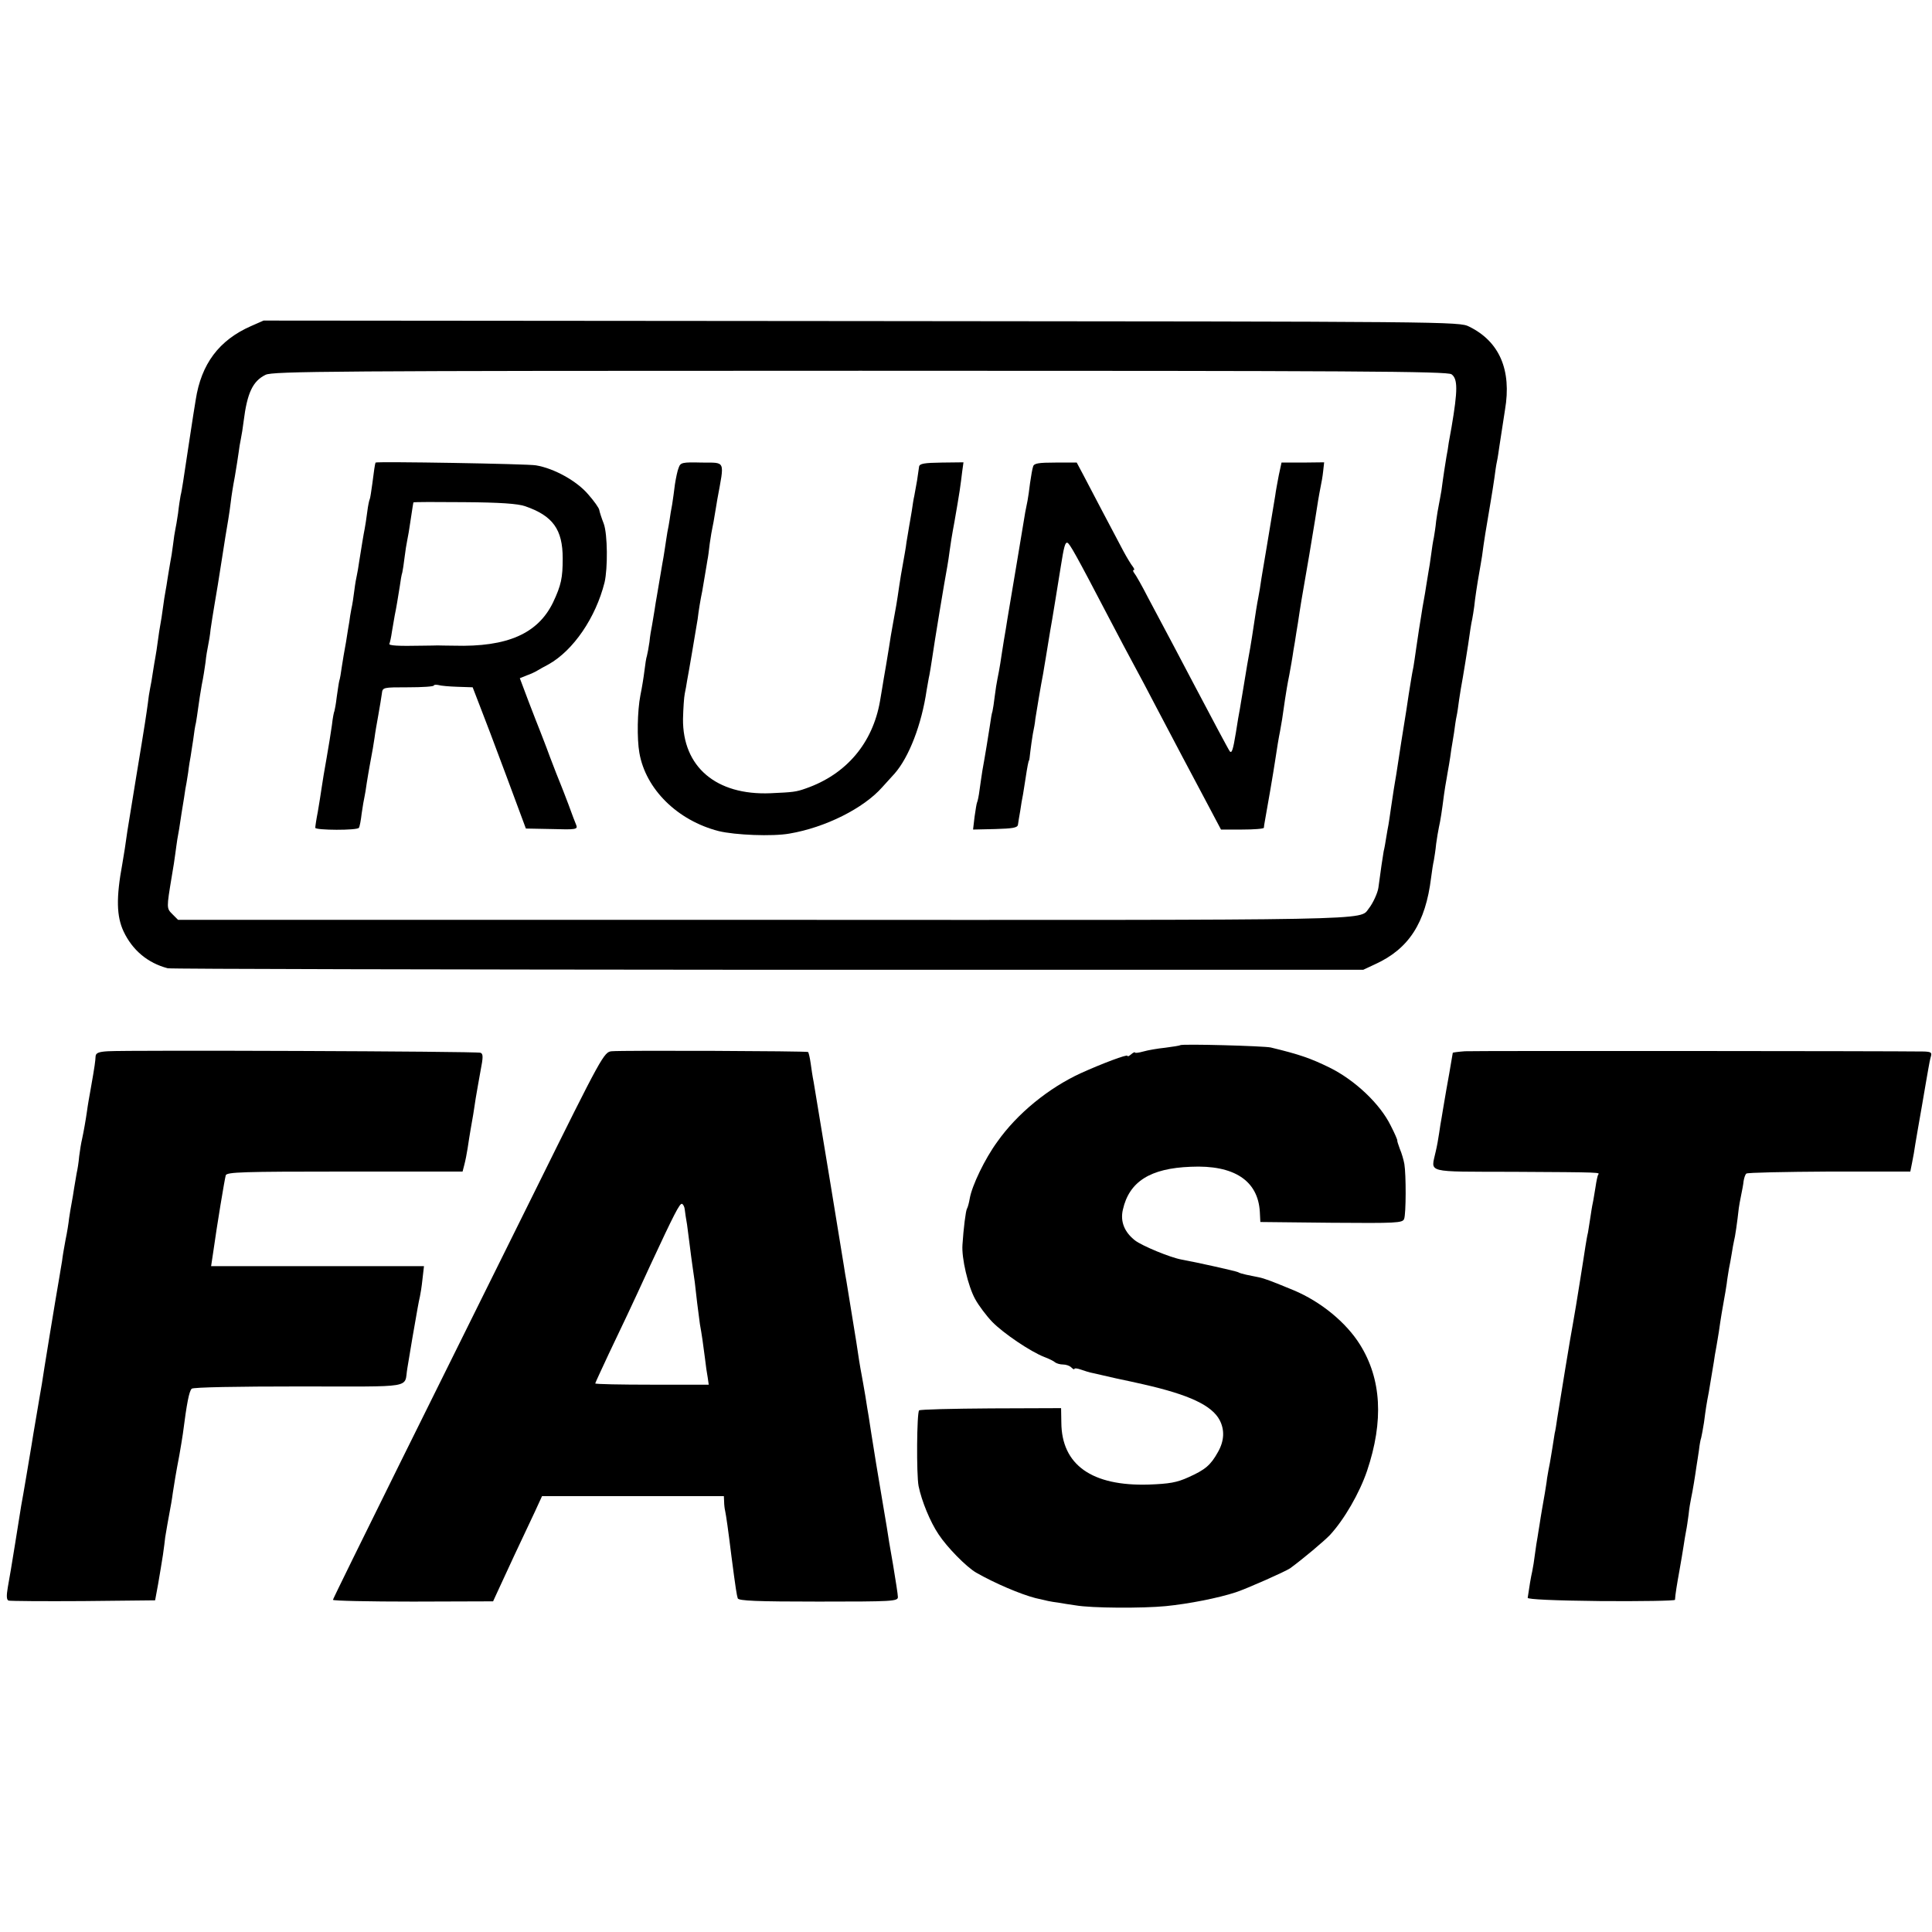
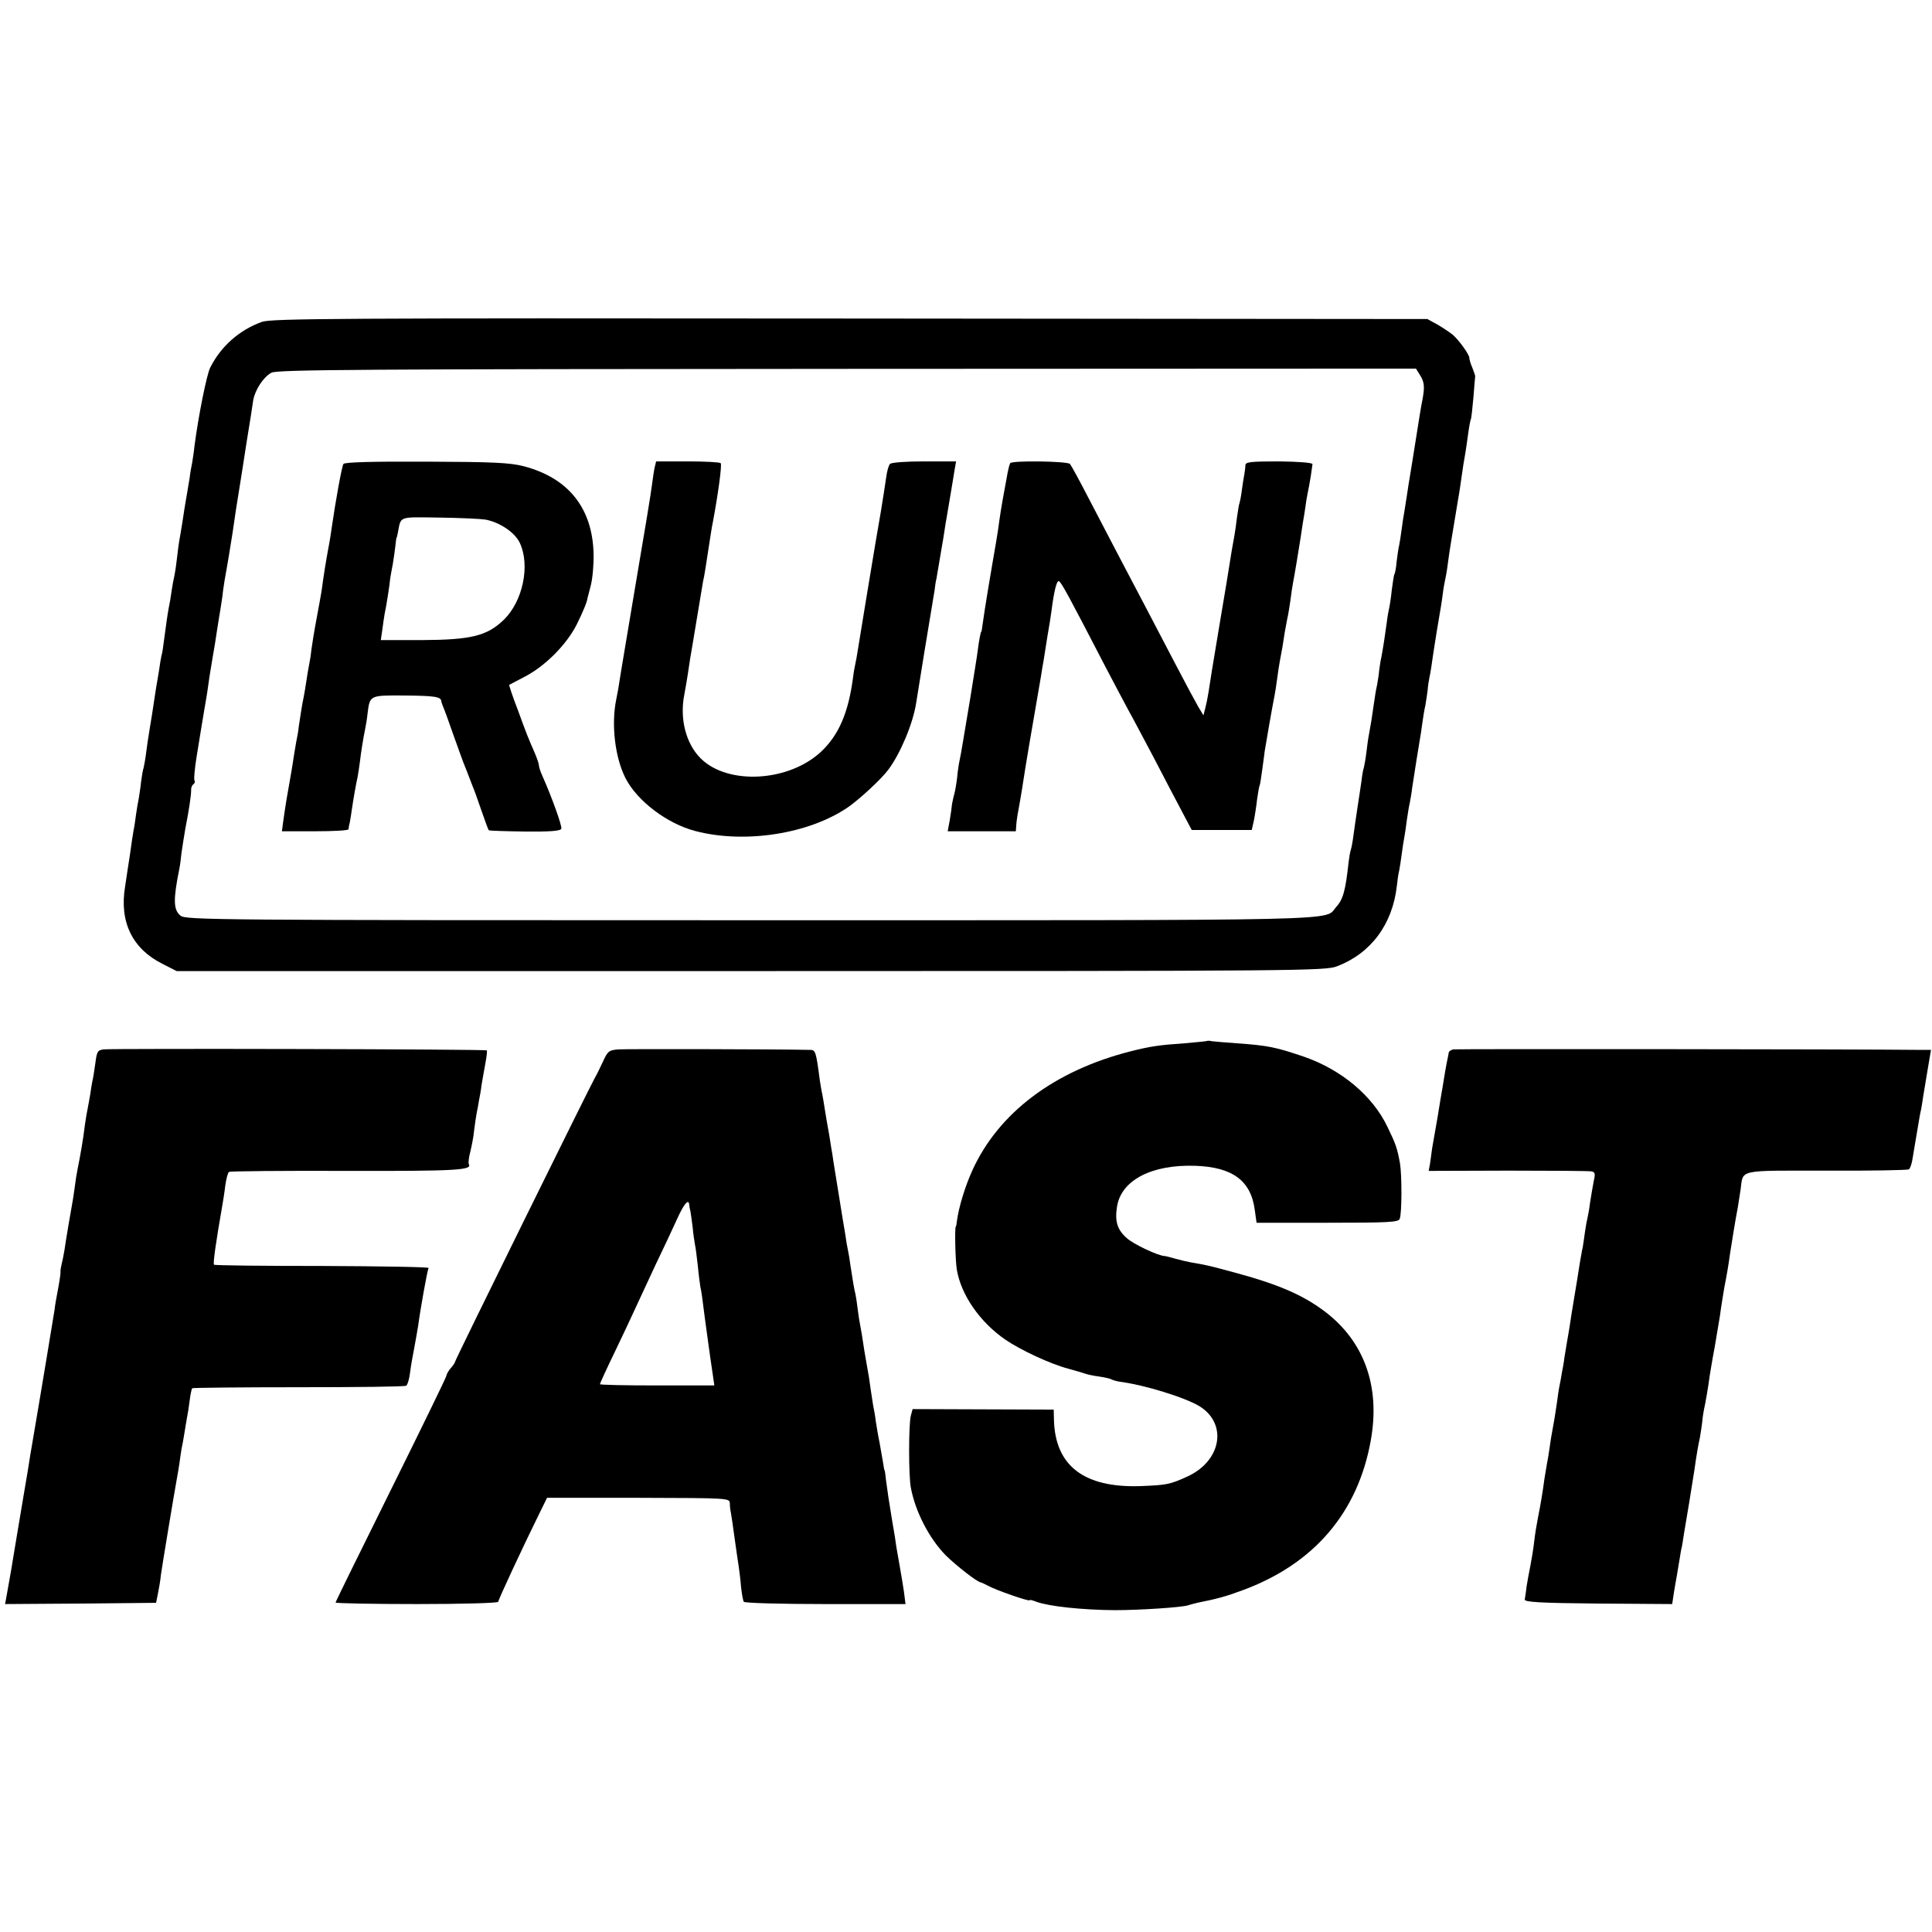
- <svg xmlns="http://www.w3.org/2000/svg" version="1.0" width="766pt" height="766pt" viewBox="0 0 766 766" preserveAspectRatio="xMidYMid meet">
-   <g transform="translate(0,766) scale(0.1,-0.1)" fill="#000000" stroke="none">
-     <path d="M995 6367 c-127 -56 -197 -150 -219 -292 -3 -16 -14 -88 -25 -160 -11 -71 -22 -146 -25 -165 -3 -19 -7 -44 -10 -55 -2 -11 -7 -42 -10 -70 -4 -27 -9 -57 -11 -65 -2 -8 -6 -35 -9 -60 -3 -25 -8 -56 -11 -70 -2 -13 -7 -40 -10 -60 -3 -20 -7 -45 -9 -55 -2 -11 -7 -40 -10 -65 -3 -25 -8 -54 -10 -65 -2 -11 -7 -40 -10 -65 -3 -25 -8 -55 -10 -66 -2 -12 -7 -39 -10 -60 -3 -22 -8 -50 -11 -64 -3 -14 -7 -41 -9 -60 -6 -43 -9 -67 -46 -290 -16 -96 -31 -193 -35 -215 -7 -50 -13 -91 -20 -130 -25 -135 -23 -208 5 -268 35 -74 95 -125 175 -146 11 -3 1082 -5 2380 -6 l2360 0 47 22 c134 61 200 164 222 343 3 25 8 56 11 69 2 12 7 42 9 65 3 22 8 52 11 66 6 26 12 65 20 128 3 20 7 48 10 62 2 14 7 40 10 58 3 17 7 44 9 60 3 15 7 45 11 67 3 23 7 52 10 65 3 13 7 42 10 65 3 22 10 63 15 90 5 28 14 86 21 130 6 44 13 89 16 100 2 11 6 34 8 50 3 31 12 90 20 135 3 14 7 43 11 65 8 61 15 104 34 215 5 30 12 73 15 95 3 23 7 52 10 65 3 13 7 41 10 62 13 86 16 105 22 143 27 158 -22 271 -142 330 -39 20 -72 20 -2410 22 l-2370 2 -50 -22z m4760 -191 c25 -18 25 -63 0 -210 -3 -17 -8 -44 -11 -61 -2 -16 -6 -41 -9 -55 -4 -24 -12 -74 -20 -135 -3 -16 -7 -41 -10 -55 -3 -14 -8 -44 -11 -66 -2 -23 -7 -53 -9 -65 -3 -13 -8 -44 -11 -69 -3 -25 -8 -54 -10 -65 -2 -11 -6 -36 -9 -55 -3 -19 -7 -46 -10 -60 -3 -14 -7 -41 -10 -60 -3 -19 -7 -44 -9 -56 -2 -12 -7 -45 -11 -74 -4 -29 -9 -62 -11 -74 -6 -28 -11 -62 -19 -111 -7 -46 -8 -57 -29 -185 -8 -52 -17 -111 -20 -130 -3 -19 -8 -46 -10 -60 -2 -14 -7 -47 -11 -73 -4 -27 -8 -57 -10 -67 -2 -9 -6 -33 -9 -51 -3 -19 -7 -43 -10 -54 -3 -17 -13 -83 -21 -145 -3 -21 -22 -62 -38 -82 -38 -48 69 -46 -2401 -45 l-2320 0 -22 22 c-24 24 -24 23 -3 150 6 33 12 74 14 90 2 17 6 42 8 57 3 14 11 62 17 105 7 43 14 85 15 95 2 9 7 38 11 65 3 26 8 55 10 65 1 9 6 38 10 65 3 26 8 57 11 68 2 11 6 38 9 60 3 22 9 63 14 90 6 28 12 68 15 90 2 22 7 51 10 65 3 14 8 43 10 65 3 22 10 65 15 95 11 66 16 93 30 185 12 77 16 103 25 155 3 19 8 51 10 70 2 19 9 64 16 100 6 36 13 79 15 95 2 17 6 41 9 55 3 14 8 45 11 70 14 112 36 159 87 184 29 14 259 16 2358 16 1961 0 2328 -2 2344 -14z" />
-     <path d="M1489 5826 c-2 -3 -7 -36 -13 -85 -4 -29 -8 -56 -10 -60 -2 -3 -7 -26 -10 -51 -3 -25 -8 -55 -10 -66 -5 -24 -13 -75 -22 -131 -3 -21 -7 -45 -9 -53 -2 -8 -7 -35 -10 -60 -3 -25 -8 -58 -12 -75 -3 -16 -7 -39 -8 -50 -2 -11 -8 -47 -13 -80 -6 -33 -14 -78 -17 -100 -3 -22 -7 -47 -10 -55 -2 -8 -6 -37 -10 -64 -3 -27 -8 -52 -9 -55 -2 -3 -7 -28 -10 -56 -4 -27 -13 -86 -21 -130 -8 -44 -17 -98 -20 -120 -3 -22 -10 -64 -15 -94 -6 -30 -10 -58 -10 -63 0 -10 167 -11 173 0 3 4 8 30 11 57 4 28 9 57 11 65 2 8 6 33 9 55 4 22 8 51 11 65 13 70 16 87 20 115 2 17 9 57 15 90 6 33 12 71 14 85 3 25 4 25 105 25 55 0 101 3 101 7 0 3 8 4 18 2 9 -3 44 -6 76 -7 l60 -2 27 -70 c15 -38 63 -164 106 -280 l78 -210 104 -2 c94 -3 102 -1 96 15 -4 9 -18 46 -31 82 -14 36 -28 74 -33 85 -5 11 -23 58 -41 105 -17 47 -36 94 -40 105 -5 11 -24 62 -44 113 l-35 93 27 11 c15 5 34 14 42 19 8 5 28 16 45 25 98 55 187 185 222 325 13 56 12 190 -3 232 -9 23 -17 48 -18 55 -1 8 -21 36 -44 62 -45 53 -135 103 -207 115 -31 6 -632 16 -636 11z m593 -173 c110 -38 149 -92 149 -207 0 -77 -6 -106 -38 -174 -60 -124 -181 -178 -393 -172 -30 0 -59 1 -65 1 -5 0 -32 -1 -60 -1 -96 -2 -136 0 -131 8 2 4 7 26 10 48 4 22 9 51 11 64 7 33 12 66 20 115 3 22 7 47 10 55 2 8 6 35 9 60 3 25 8 56 11 70 3 14 8 43 11 65 11 71 12 80 13 83 1 2 91 2 201 1 143 -1 213 -6 242 -16z" />
-     <path d="M2691 5806 c-5 -11 -11 -41 -15 -66 -3 -25 -8 -61 -11 -80 -4 -19 -8 -46 -10 -60 -2 -14 -6 -36 -9 -50 -2 -14 -7 -43 -10 -65 -3 -22 -8 -49 -10 -60 -2 -11 -7 -40 -11 -65 -4 -25 -9 -54 -11 -65 -2 -10 -6 -35 -9 -55 -3 -20 -8 -47 -10 -60 -3 -14 -8 -43 -10 -65 -3 -22 -8 -47 -10 -55 -3 -8 -7 -35 -10 -60 -3 -25 -10 -68 -16 -97 -12 -61 -14 -172 -4 -228 25 -144 151 -268 314 -310 65 -16 214 -22 281 -10 142 24 294 100 368 184 13 14 35 39 49 54 57 65 107 194 127 331 4 21 8 48 11 60 2 12 7 39 10 61 9 64 50 312 61 370 3 17 7 44 9 60 2 17 10 68 19 115 8 47 18 103 21 125 3 22 8 56 10 76 l5 36 -86 -1 c-69 -1 -88 -4 -90 -16 -1 -8 -5 -33 -8 -55 -4 -22 -9 -49 -11 -61 -3 -12 -7 -39 -10 -60 -4 -21 -8 -50 -11 -64 -2 -14 -7 -41 -10 -60 -2 -19 -9 -57 -14 -85 -5 -27 -12 -68 -15 -90 -8 -56 -14 -92 -25 -150 -5 -27 -12 -68 -15 -90 -9 -57 -16 -96 -21 -125 -2 -14 -9 -54 -15 -90 -29 -166 -133 -290 -294 -346 -39 -14 -51 -15 -140 -19 -216 -9 -349 105 -347 295 1 41 4 86 7 100 3 14 7 36 9 50 3 14 12 68 21 120 9 52 18 109 21 125 4 35 12 82 18 110 2 11 7 40 11 65 4 25 9 52 10 60 2 8 6 38 9 65 4 28 9 57 11 65 2 8 6 31 9 50 3 19 8 46 10 60 29 158 34 145 -62 146 -77 2 -84 0 -91 -20z" />
-     <path d="M4096 5810 c-3 -8 -8 -37 -12 -65 -3 -27 -8 -59 -10 -70 -2 -11 -6 -31 -9 -45 -4 -26 -62 -372 -71 -425 -2 -16 -9 -55 -14 -85 -5 -30 -11 -71 -14 -90 -3 -19 -8 -46 -11 -60 -3 -14 -8 -45 -11 -70 -3 -25 -7 -52 -9 -60 -3 -8 -7 -33 -10 -55 -6 -39 -19 -120 -30 -180 -2 -16 -8 -50 -11 -75 -3 -25 -8 -48 -10 -51 -2 -4 -6 -29 -10 -57 l-6 -51 88 2 c69 2 88 5 90 17 1 8 5 33 9 55 3 22 8 51 11 65 2 14 7 42 10 63 7 47 12 72 14 72 1 0 3 16 5 35 2 19 7 51 10 70 4 19 9 46 10 60 4 26 22 135 31 180 2 14 7 41 10 60 6 37 11 68 18 110 6 30 35 212 42 255 12 76 17 96 26 93 9 -3 33 -45 165 -298 36 -69 80 -152 98 -185 18 -33 58 -108 89 -168 75 -143 137 -260 203 -384 l54 -102 84 0 c47 0 85 3 86 7 0 4 2 16 4 27 6 31 36 206 40 235 8 54 15 96 20 120 5 26 11 62 20 128 3 20 10 64 17 97 6 33 12 67 13 75 1 8 5 33 9 55 3 22 9 56 12 75 10 67 13 87 45 270 17 102 33 199 35 215 3 17 7 41 10 55 3 14 8 41 10 61 l4 36 -85 -1 -84 0 -11 -51 c-5 -27 -12 -63 -14 -80 -27 -163 -47 -284 -50 -300 -2 -11 -7 -42 -11 -70 -5 -27 -9 -52 -10 -55 -1 -4 -5 -29 -21 -135 -2 -16 -11 -66 -19 -110 -7 -44 -16 -96 -19 -115 -3 -19 -8 -46 -10 -60 -3 -14 -10 -56 -16 -95 -11 -67 -16 -83 -24 -74 -2 2 -22 39 -45 82 -73 138 -122 230 -178 337 -31 58 -76 143 -101 190 -24 47 -49 91 -55 98 -5 6 -6 12 -2 12 4 0 2 6 -4 14 -6 7 -23 35 -37 61 -41 77 -135 256 -161 306 l-24 45 -84 0 c-68 0 -86 -3 -89 -16z" />
-     <path d="M4679 3516 c-2 -2 -29 -6 -59 -10 -30 -3 -70 -10 -87 -15 -18 -5 -33 -7 -33 -4 0 3 -7 0 -15 -7 -8 -7 -15 -10 -15 -6 0 7 -101 -31 -185 -69 -128 -59 -252 -160 -331 -272 -49 -67 -100 -173 -109 -224 -3 -18 -8 -36 -11 -41 -5 -7 -14 -80 -18 -143 -4 -53 22 -164 50 -215 14 -26 45 -67 68 -91 45 -46 152 -118 206 -139 19 -7 39 -17 44 -22 6 -4 19 -8 31 -8 12 0 26 -5 33 -12 7 -7 12 -9 12 -5 0 3 11 2 25 -3 14 -5 36 -12 48 -14 12 -3 54 -12 92 -21 39 -8 88 -19 110 -24 180 -41 270 -83 301 -142 20 -39 18 -82 -7 -126 -29 -52 -50 -70 -117 -100 -46 -21 -76 -26 -157 -29 -226 -7 -346 78 -347 246 l-1 57 -278 -1 c-152 -1 -281 -4 -285 -8 -9 -10 -11 -253 -2 -300 12 -59 46 -142 79 -191 34 -52 111 -130 149 -152 75 -43 177 -86 235 -101 47 -11 58 -14 90 -18 17 -3 48 -8 70 -11 62 -11 265 -12 357 -3 91 9 208 32 278 55 45 15 196 82 215 95 52 38 135 108 158 132 57 62 117 166 147 254 67 199 57 365 -28 501 -55 88 -155 170 -262 215 -92 38 -116 47 -140 52 -14 3 -36 7 -49 10 -14 3 -28 7 -32 10 -7 4 -163 39 -224 50 -45 8 -156 54 -185 76 -42 33 -59 75 -48 122 25 111 108 164 269 170 172 8 267 -55 274 -179 l2 -40 282 -3 c256 -2 282 -1 288 15 8 20 8 177 1 218 -3 17 -11 44 -18 60 -6 17 -11 31 -10 33 1 2 -10 28 -26 59 -42 86 -142 181 -244 231 -74 36 -116 51 -232 79 -28 6 -352 15 -359 9z" />
-     <path d="M428 3492 c-37 -2 -48 -7 -49 -20 -1 -19 -3 -37 -19 -127 -6 -33 -13 -73 -15 -90 -5 -35 -13 -81 -20 -113 -3 -12 -8 -42 -11 -66 -2 -24 -7 -55 -10 -67 -2 -13 -7 -40 -10 -59 -3 -19 -7 -46 -10 -60 -3 -14 -7 -41 -10 -60 -2 -19 -8 -57 -14 -85 -5 -27 -12 -66 -14 -85 -3 -19 -8 -46 -10 -60 -13 -73 -67 -403 -70 -427 -3 -15 -12 -71 -21 -123 -9 -52 -18 -106 -20 -120 -6 -36 -35 -210 -41 -240 -2 -14 -13 -81 -24 -150 -11 -69 -24 -147 -29 -173 -6 -35 -5 -50 3 -53 6 -2 139 -3 296 -2 l285 3 12 65 c6 36 15 88 19 115 4 28 8 59 9 70 2 11 6 35 9 53 15 80 18 99 21 122 5 33 13 83 26 150 5 30 12 69 14 85 16 125 25 169 35 179 6 6 184 9 425 9 467 0 416 -9 430 72 3 17 12 71 20 120 9 50 18 104 21 120 3 17 7 37 9 45 2 8 7 39 10 68 l6 52 -422 0 -422 0 8 53 c16 114 45 288 50 307 4 13 65 15 472 15 l467 0 7 27 c4 15 10 45 13 65 8 55 17 104 22 133 2 14 7 43 10 65 4 22 12 71 19 108 11 56 11 69 0 73 -14 6 -1400 11 -1477 6z" />
-     <path d="M2425 3492 c-30 -3 -38 -16 -302 -550 -149 -301 -391 -788 -537 -1083 -146 -295 -266 -539 -266 -542 0 -4 143 -7 318 -7 l317 1 17 37 c9 20 40 87 68 147 29 61 65 138 81 172 l28 61 360 0 361 0 1 -22 c0 -11 2 -28 4 -36 4 -19 12 -74 25 -180 17 -131 21 -154 25 -167 3 -10 76 -13 320 -13 293 0 315 1 315 18 0 9 -9 67 -19 127 -11 61 -22 128 -25 150 -4 22 -11 65 -16 95 -16 94 -39 233 -46 280 -4 25 -8 54 -10 65 -2 11 -8 47 -13 80 -6 33 -12 71 -15 85 -5 25 -14 81 -21 130 -4 26 -32 196 -39 240 -3 14 -7 41 -10 60 -4 28 -97 592 -120 730 -4 19 -9 53 -12 75 -3 22 -8 42 -10 44 -4 4 -736 7 -779 3z m290 -628 c1 -10 5 -37 9 -59 3 -22 8 -60 11 -85 3 -25 8 -62 11 -83 7 -46 10 -67 18 -142 4 -33 9 -71 11 -85 7 -38 13 -79 20 -135 3 -27 8 -62 11 -77 l4 -28 -225 0 c-124 0 -225 2 -225 5 0 2 25 56 54 118 55 115 88 184 165 352 94 202 116 245 125 242 5 -2 10 -12 11 -23z" />
-     <path d="M5808 3492 c-27 -2 -48 -5 -48 -6 0 -2 -7 -39 -14 -82 -8 -44 -17 -95 -20 -114 -3 -19 -8 -46 -10 -60 -3 -14 -7 -42 -10 -62 -3 -21 -9 -55 -14 -75 -18 -85 -47 -78 308 -79 360 -2 343 -2 336 -12 -2 -4 -7 -26 -10 -48 -4 -22 -8 -51 -11 -64 -3 -13 -7 -40 -10 -60 -3 -20 -7 -45 -9 -57 -3 -11 -7 -36 -10 -54 -3 -19 -12 -79 -21 -134 -15 -95 -19 -117 -29 -175 -6 -29 -53 -316 -62 -374 -3 -21 -7 -48 -10 -59 -2 -12 -6 -37 -9 -57 -3 -20 -8 -47 -10 -60 -3 -14 -8 -41 -11 -60 -2 -19 -7 -46 -9 -60 -6 -35 -16 -90 -21 -125 -3 -16 -6 -39 -8 -50 -2 -11 -7 -40 -10 -65 -3 -25 -8 -56 -11 -70 -5 -21 -12 -63 -18 -105 -1 -6 103 -11 291 -13 160 -1 292 1 293 5 1 20 8 63 18 118 6 33 13 76 16 95 3 19 7 46 10 60 3 14 7 43 10 65 2 22 7 51 10 65 3 14 8 41 11 60 3 19 8 49 10 65 3 17 7 46 10 65 2 19 6 42 9 50 2 8 7 35 11 60 7 54 10 74 19 120 11 66 16 95 20 120 2 14 6 41 10 60 3 19 8 46 10 60 6 44 16 104 21 130 3 14 7 41 10 60 2 19 7 46 9 60 3 14 8 41 11 60 3 19 7 42 9 50 4 13 13 75 19 130 1 8 5 31 9 50 4 19 9 45 10 57 2 12 6 26 11 30 4 4 152 7 329 8 l321 0 7 35 c4 19 10 53 13 75 4 22 15 90 26 150 10 61 22 126 25 145 3 19 8 43 11 53 4 14 -1 17 -28 18 -136 2 -1783 3 -1820 1z" />
+ <svg xmlns="http://www.w3.org/2000/svg" version="1.0" width="760pt" height="760pt" viewBox="0 0 760 760" preserveAspectRatio="xMidYMid meet">
+   <g transform="translate(0,760) scale(0.1,-0.1)" fill="#000000" stroke="none">
+     <path d="M1031 6334 c-88 -31 -162 -96 -204 -180 -14 -27 -47 -193 -62 -309 -2 -22 -7 -51 -9 -65 -3 -14 -8 -41 -10 -60 -3 -19 -8 -46 -10 -60 -3 -14 -7 -43 -11 -65 -3 -22 -10 -65 -15 -95 -6 -30 -12 -77 -15 -105 -3 -27 -8 -57 -10 -65 -2 -8 -7 -33 -10 -55 -3 -23 -8 -52 -11 -65 -5 -27 -10 -62 -19 -130 -3 -25 -7 -52 -10 -60 -2 -8 -6 -33 -9 -55 -4 -22 -8 -51 -11 -65 -2 -14 -7 -43 -10 -65 -3 -22 -10 -65 -15 -95 -5 -30 -12 -75 -15 -100 -3 -25 -8 -52 -10 -60 -3 -8 -7 -33 -10 -55 -2 -22 -7 -51 -9 -65 -3 -14 -8 -43 -11 -65 -3 -23 -7 -51 -10 -64 -2 -12 -9 -55 -14 -94 -6 -40 -15 -96 -19 -125 -23 -139 29 -245 148 -304 l55 -28 2258 0 c2187 0 2259 1 2307 19 133 51 218 165 235 317 2 21 6 48 9 59 2 11 7 40 10 65 3 25 8 54 10 65 2 11 7 42 10 68 4 27 9 59 12 70 2 12 7 38 9 57 8 53 27 173 31 195 2 10 6 37 9 60 3 22 8 54 12 70 3 17 7 44 9 60 1 17 5 39 7 50 3 11 10 56 16 100 7 44 16 103 21 130 5 28 12 70 15 95 3 25 8 52 10 60 2 8 7 35 10 60 3 25 10 70 15 100 5 30 12 71 15 90 3 19 8 47 10 61 3 14 7 42 10 62 9 66 15 102 19 123 2 12 7 45 11 75 4 30 9 57 11 60 2 3 6 41 10 85 3 43 7 81 7 84 0 3 -5 18 -11 33 -7 16 -12 33 -12 39 0 13 -39 68 -65 91 -11 9 -38 27 -60 40 l-40 22 -2270 2 c-2029 2 -2275 0 -2314 -13z m4554 -208 c18 -28 20 -46 11 -96 -8 -41 -7 -36 -41 -250 -3 -19 -7 -44 -9 -55 -2 -11 -7 -42 -11 -70 -4 -27 -9 -59 -11 -70 -2 -11 -7 -40 -10 -65 -3 -25 -8 -54 -10 -65 -3 -11 -7 -40 -10 -64 -2 -24 -6 -47 -9 -50 -2 -4 -6 -31 -10 -61 -3 -30 -8 -62 -10 -70 -2 -8 -7 -35 -10 -60 -7 -51 -13 -92 -21 -135 -4 -16 -7 -41 -9 -55 -1 -14 -5 -38 -8 -55 -4 -16 -9 -48 -12 -70 -7 -51 -14 -94 -20 -125 -3 -14 -7 -45 -10 -70 -3 -25 -8 -52 -10 -60 -3 -8 -7 -31 -9 -50 -3 -19 -9 -64 -15 -100 -5 -36 -13 -85 -16 -110 -3 -25 -8 -53 -11 -62 -3 -9 -7 -32 -9 -50 -12 -112 -22 -147 -49 -176 -49 -55 102 -52 -2299 -52 -2117 0 -2226 1 -2247 18 -28 23 -29 62 -5 182 3 14 7 43 9 65 3 22 10 65 15 95 15 76 23 132 23 152 -1 10 4 20 9 23 5 4 7 10 4 15 -3 5 1 48 9 97 8 48 17 104 20 123 3 19 8 46 10 60 3 14 7 43 11 65 6 44 12 85 20 130 3 17 8 46 11 65 3 19 9 60 14 90 5 30 12 73 15 95 2 22 7 51 9 65 9 48 25 145 31 185 5 38 21 142 30 195 2 14 14 86 25 160 12 74 24 148 26 165 7 41 40 92 72 109 23 12 355 14 2264 15 l2238 1 15 -24z" />
+     <path d="M1351 5775 c-6 -8 -31 -146 -46 -250 -2 -16 -8 -55 -14 -85 -9 -49 -18 -104 -26 -165 -2 -11 -10 -58 -19 -105 -9 -47 -18 -103 -21 -125 -2 -22 -7 -51 -10 -65 -3 -14 -7 -41 -10 -60 -3 -19 -7 -46 -10 -60 -6 -27 -14 -79 -20 -120 -1 -14 -6 -41 -10 -60 -3 -19 -8 -46 -10 -60 -2 -14 -6 -40 -9 -57 -17 -95 -22 -124 -32 -195 l-5 -38 131 0 c71 0 130 3 131 8 0 4 2 16 5 27 2 11 6 34 8 50 7 48 16 98 23 130 3 17 7 44 9 60 4 36 13 91 20 125 3 14 8 43 10 64 9 72 8 71 148 70 117 -1 140 -5 142 -22 0 -4 4 -14 7 -22 4 -8 23 -60 42 -115 20 -55 38 -107 42 -115 3 -8 7 -17 8 -20 5 -13 18 -47 25 -65 5 -11 20 -53 34 -94 14 -41 27 -76 29 -77 1 -2 65 -4 142 -5 98 -1 140 2 143 11 4 10 -38 126 -74 207 -8 17 -14 36 -14 42 0 6 -7 27 -16 48 -27 62 -32 74 -68 173 -20 51 -34 95 -33 96 1 0 30 16 63 33 80 42 162 125 202 203 26 52 42 92 43 105 1 2 6 24 13 50 7 27 12 82 11 124 -4 180 -99 299 -275 345 -54 14 -120 17 -383 18 -209 1 -321 -2 -326 -9z m559 -219 c57 -11 116 -51 135 -92 41 -88 12 -228 -62 -301 -67 -65 -129 -80 -326 -81 l-159 0 6 41 c3 23 7 51 9 62 6 26 20 114 22 140 2 11 6 36 10 55 3 19 8 51 10 70 2 19 4 35 5 35 1 0 3 9 5 19 13 67 0 62 162 60 81 -1 164 -5 183 -8z" />
+     <path d="M2575 5760 c-3 -14 -7 -43 -10 -65 -2 -22 -31 -197 -64 -390 -32 -192 -62 -368 -65 -390 -3 -22 -9 -52 -12 -67 -20 -98 -5 -228 37 -310 46 -89 163 -178 274 -207 194 -51 446 -12 600 93 44 30 133 112 160 149 47 63 97 182 109 262 10 64 56 347 62 380 3 17 7 44 10 60 2 17 5 39 8 50 2 11 7 40 11 65 4 25 9 54 11 65 2 10 6 35 9 55 3 20 7 45 9 55 2 11 7 40 11 65 4 25 9 52 10 60 1 8 6 33 9 55 l7 40 -125 0 c-70 0 -129 -4 -135 -10 -5 -5 -12 -29 -15 -53 -3 -24 -13 -84 -21 -135 -9 -51 -18 -105 -21 -122 -13 -76 -65 -394 -70 -425 -3 -19 -7 -42 -9 -50 -2 -8 -7 -35 -10 -60 -18 -133 -55 -220 -123 -285 -127 -121 -369 -135 -476 -28 -58 58 -83 156 -64 251 5 26 11 63 14 82 3 19 7 46 9 60 3 14 14 84 26 155 12 72 23 139 25 150 3 11 7 36 10 55 20 129 24 157 28 175 20 106 37 228 31 233 -4 4 -62 7 -131 7 l-123 0 -6 -25z" />
+     <path d="M3974 5778 c-3 -5 -7 -21 -10 -36 -3 -15 -9 -52 -15 -82 -10 -54 -15 -86 -23 -145 -2 -16 -12 -73 -21 -125 -9 -52 -18 -106 -20 -119 -6 -35 -18 -113 -21 -136 -1 -11 -3 -20 -4 -20 -2 0 -9 -34 -14 -75 -2 -19 -16 -102 -29 -185 -14 -82 -28 -166 -31 -185 -3 -19 -8 -46 -11 -60 -3 -14 -8 -45 -10 -70 -3 -25 -8 -53 -11 -63 -3 -11 -7 -29 -9 -40 -1 -12 -5 -41 -9 -64 l-8 -43 134 0 134 0 2 28 c1 15 7 52 13 82 5 30 12 69 14 85 8 54 32 197 70 415 3 19 7 46 10 60 2 14 9 57 15 95 7 39 14 84 16 100 10 78 20 120 29 119 9 -2 39 -58 184 -338 34 -65 75 -142 90 -170 16 -28 61 -114 102 -191 40 -77 89 -171 110 -210 l37 -70 118 0 118 0 8 35 c4 19 10 58 13 85 4 28 8 52 10 55 2 3 6 30 10 60 4 30 9 64 10 75 3 20 31 182 39 220 2 11 7 40 10 65 3 25 8 55 10 66 2 12 7 39 11 60 6 42 12 76 19 111 3 11 8 43 12 70 3 26 8 57 10 68 5 24 24 139 30 178 2 15 6 42 9 60 3 17 8 46 10 62 2 17 6 41 9 55 3 13 8 42 12 65 3 22 6 44 7 49 1 6 -55 10 -130 11 -113 0 -133 -2 -134 -15 0 -8 -2 -24 -4 -35 -2 -11 -7 -40 -10 -64 -3 -25 -8 -47 -9 -50 -2 -3 -6 -28 -10 -56 -3 -27 -8 -60 -10 -71 -5 -26 -16 -90 -21 -124 -2 -14 -17 -106 -34 -205 -34 -203 -39 -235 -47 -288 -3 -20 -9 -49 -13 -64 l-7 -27 -21 35 c-11 19 -53 97 -93 174 -40 77 -92 176 -115 220 -72 136 -149 284 -220 420 -37 72 -71 134 -76 140 -11 11 -228 14 -235 3z" />
+     <path d="M4748 3505 c-2 -1 -41 -5 -88 -9 -101 -7 -135 -12 -214 -32 -298 -76 -518 -241 -621 -468 -29 -64 -54 -146 -61 -201 -1 -11 -3 -20 -4 -20 -5 0 -2 -136 4 -170 17 -100 91 -206 191 -275 60 -41 178 -96 247 -114 29 -8 60 -17 68 -20 8 -3 32 -8 54 -11 21 -3 43 -8 48 -11 5 -3 19 -7 31 -9 100 -13 258 -62 316 -97 112 -70 85 -218 -52 -278 -66 -30 -80 -32 -182 -36 -221 -7 -334 80 -339 260 l-1 41 -278 1 -277 1 -7 -26 c-9 -35 -9 -237 0 -283 18 -96 73 -201 138 -267 42 -41 125 -106 138 -106 3 -1 17 -7 30 -14 28 -16 161 -62 161 -56 0 3 12 0 27 -6 49 -18 179 -32 308 -33 99 0 264 11 288 19 7 2 23 7 37 10 80 16 112 25 177 49 281 103 454 305 505 588 39 213 -25 392 -182 510 -88 66 -185 107 -360 154 -93 25 -105 28 -165 38 -16 3 -45 10 -63 15 -18 5 -36 10 -40 10 -27 1 -124 47 -150 71 -37 33 -47 65 -38 123 16 104 136 167 308 161 146 -5 219 -58 234 -174 l7 -50 279 0 c238 0 279 2 284 15 9 22 9 173 1 220 -11 59 -16 74 -49 142 -58 122 -181 225 -328 276 -112 38 -140 44 -265 53 -44 3 -88 7 -97 8 -9 2 -18 3 -20 1z" />
+     <path d="M408 3472 c-24 -3 -27 -8 -33 -55 -4 -29 -9 -61 -12 -72 -2 -11 -6 -33 -8 -50 -3 -16 -7 -41 -10 -55 -3 -14 -8 -43 -11 -65 -6 -52 -18 -121 -29 -175 -3 -14 -8 -45 -11 -70 -3 -25 -8 -54 -10 -65 -5 -27 -25 -143 -30 -180 -3 -16 -7 -41 -11 -55 -3 -14 -6 -28 -5 -32 1 -4 -3 -33 -9 -65 -6 -32 -13 -69 -14 -83 -3 -20 -55 -335 -91 -545 -3 -16 -7 -41 -9 -55 -2 -14 -11 -68 -20 -120 -16 -94 -21 -126 -31 -185 -10 -64 -31 -186 -39 -228 l-5 -27 297 2 297 3 7 35 c4 19 10 53 12 75 5 36 50 308 63 380 3 17 8 44 10 60 2 17 6 41 8 55 3 13 8 40 11 60 3 20 8 47 10 60 3 14 8 45 11 70 3 25 8 47 10 49 2 2 190 4 418 4 227 0 418 2 424 6 5 3 12 26 15 51 3 25 11 70 17 100 6 30 12 69 15 85 8 62 36 219 41 227 3 4 -185 7 -418 8 -232 0 -424 2 -426 5 -5 4 8 92 32 230 3 17 9 53 12 80 4 28 10 52 15 55 4 3 213 5 466 4 433 -1 492 3 477 27 -2 5 0 26 6 48 5 21 13 59 15 84 3 25 8 56 10 68 3 13 7 35 9 49 3 14 8 41 10 60 3 19 10 57 15 85 5 27 8 51 6 53 -4 5 -1471 8 -1507 4z" />
+     <path d="M2434 3472 c-39 -3 -43 -6 -63 -50 -12 -26 -26 -54 -31 -62 -16 -27 -550 -1110 -550 -1117 0 -3 -7 -14 -16 -24 -8 -9 -17 -23 -18 -31 -1 -7 -100 -210 -219 -450 -119 -240 -217 -439 -217 -442 0 -3 144 -6 320 -6 179 0 320 4 320 9 0 8 96 214 162 348 l30 61 359 0 c359 -1 359 -1 360 -22 0 -11 2 -28 4 -36 1 -8 6 -35 9 -60 14 -101 18 -126 22 -153 2 -15 7 -50 9 -79 3 -28 8 -55 11 -59 3 -5 147 -9 320 -9 l316 0 -6 48 c-4 26 -11 70 -16 97 -5 28 -11 64 -14 80 -2 17 -9 62 -16 100 -14 84 -19 119 -25 165 -2 19 -4 35 -5 35 -1 0 -4 14 -6 30 -3 17 -9 53 -14 80 -6 28 -12 66 -15 85 -2 19 -7 46 -10 60 -2 14 -7 43 -10 65 -5 37 -7 52 -20 123 -3 15 -7 43 -10 62 -3 19 -7 46 -10 60 -3 14 -8 45 -11 70 -3 25 -7 52 -9 60 -4 14 -10 48 -20 115 -2 17 -6 41 -9 55 -3 13 -8 42 -11 65 -4 22 -16 96 -27 165 -11 69 -22 134 -23 145 -2 11 -8 47 -13 80 -6 33 -14 78 -17 99 -3 21 -8 48 -10 60 -3 12 -7 37 -10 56 -15 115 -17 120 -39 120 -134 3 -721 4 -752 2z m277 -609 c0 -5 2 -17 5 -28 2 -11 6 -40 9 -65 2 -25 7 -55 9 -67 3 -12 7 -49 11 -82 3 -33 8 -70 10 -83 5 -22 7 -39 19 -133 14 -103 28 -203 32 -227 l4 -28 -225 0 c-124 0 -225 2 -225 5 0 3 26 60 59 128 32 67 69 145 81 172 13 28 48 104 79 170 32 66 70 148 86 183 25 55 43 77 46 55z" />
+     <path d="M5717 3472 c-9 -2 -18 -8 -18 -13 -1 -5 -2 -12 -3 -16 -6 -27 -16 -84 -21 -118 -4 -22 -13 -76 -20 -120 -8 -44 -17 -98 -21 -120 -3 -22 -7 -51 -9 -65 l-5 -26 313 1 c171 0 319 -1 328 -3 14 -3 15 -10 8 -40 -4 -21 -10 -57 -14 -82 -3 -25 -8 -52 -10 -60 -2 -8 -7 -33 -10 -55 -3 -23 -7 -50 -9 -62 -3 -11 -7 -38 -11 -59 -8 -52 -14 -88 -25 -154 -5 -30 -12 -73 -15 -95 -4 -22 -8 -51 -11 -65 -2 -14 -7 -41 -10 -60 -2 -19 -7 -46 -10 -60 -2 -14 -6 -36 -9 -50 -3 -13 -7 -42 -10 -65 -3 -22 -8 -51 -10 -65 -13 -70 -17 -97 -20 -120 -2 -14 -6 -41 -10 -60 -3 -19 -8 -46 -10 -60 -5 -40 -15 -101 -25 -150 -5 -25 -12 -67 -15 -95 -3 -27 -10 -70 -15 -95 -5 -25 -12 -62 -15 -82 -2 -21 -6 -43 -7 -50 -2 -10 58 -14 288 -16 l292 -2 7 47 c5 27 9 55 11 63 1 8 6 35 10 60 4 25 8 50 10 55 1 6 5 28 8 50 4 22 13 78 21 125 7 47 17 103 20 125 9 64 15 98 22 130 3 17 7 44 9 60 1 17 5 39 7 50 6 25 19 103 22 130 2 11 10 63 20 115 9 52 18 109 21 125 4 33 12 79 17 110 8 40 17 91 22 130 6 40 22 139 31 185 2 14 7 45 11 70 11 81 -16 75 337 75 174 -1 321 2 325 5 5 3 12 23 15 45 4 23 8 50 10 60 2 11 7 40 11 65 4 25 9 54 12 65 2 11 6 34 8 50 3 17 11 65 18 108 l13 77 -40 0 c-259 3 -1827 4 -1839 2z" />
  </g>
</svg>
